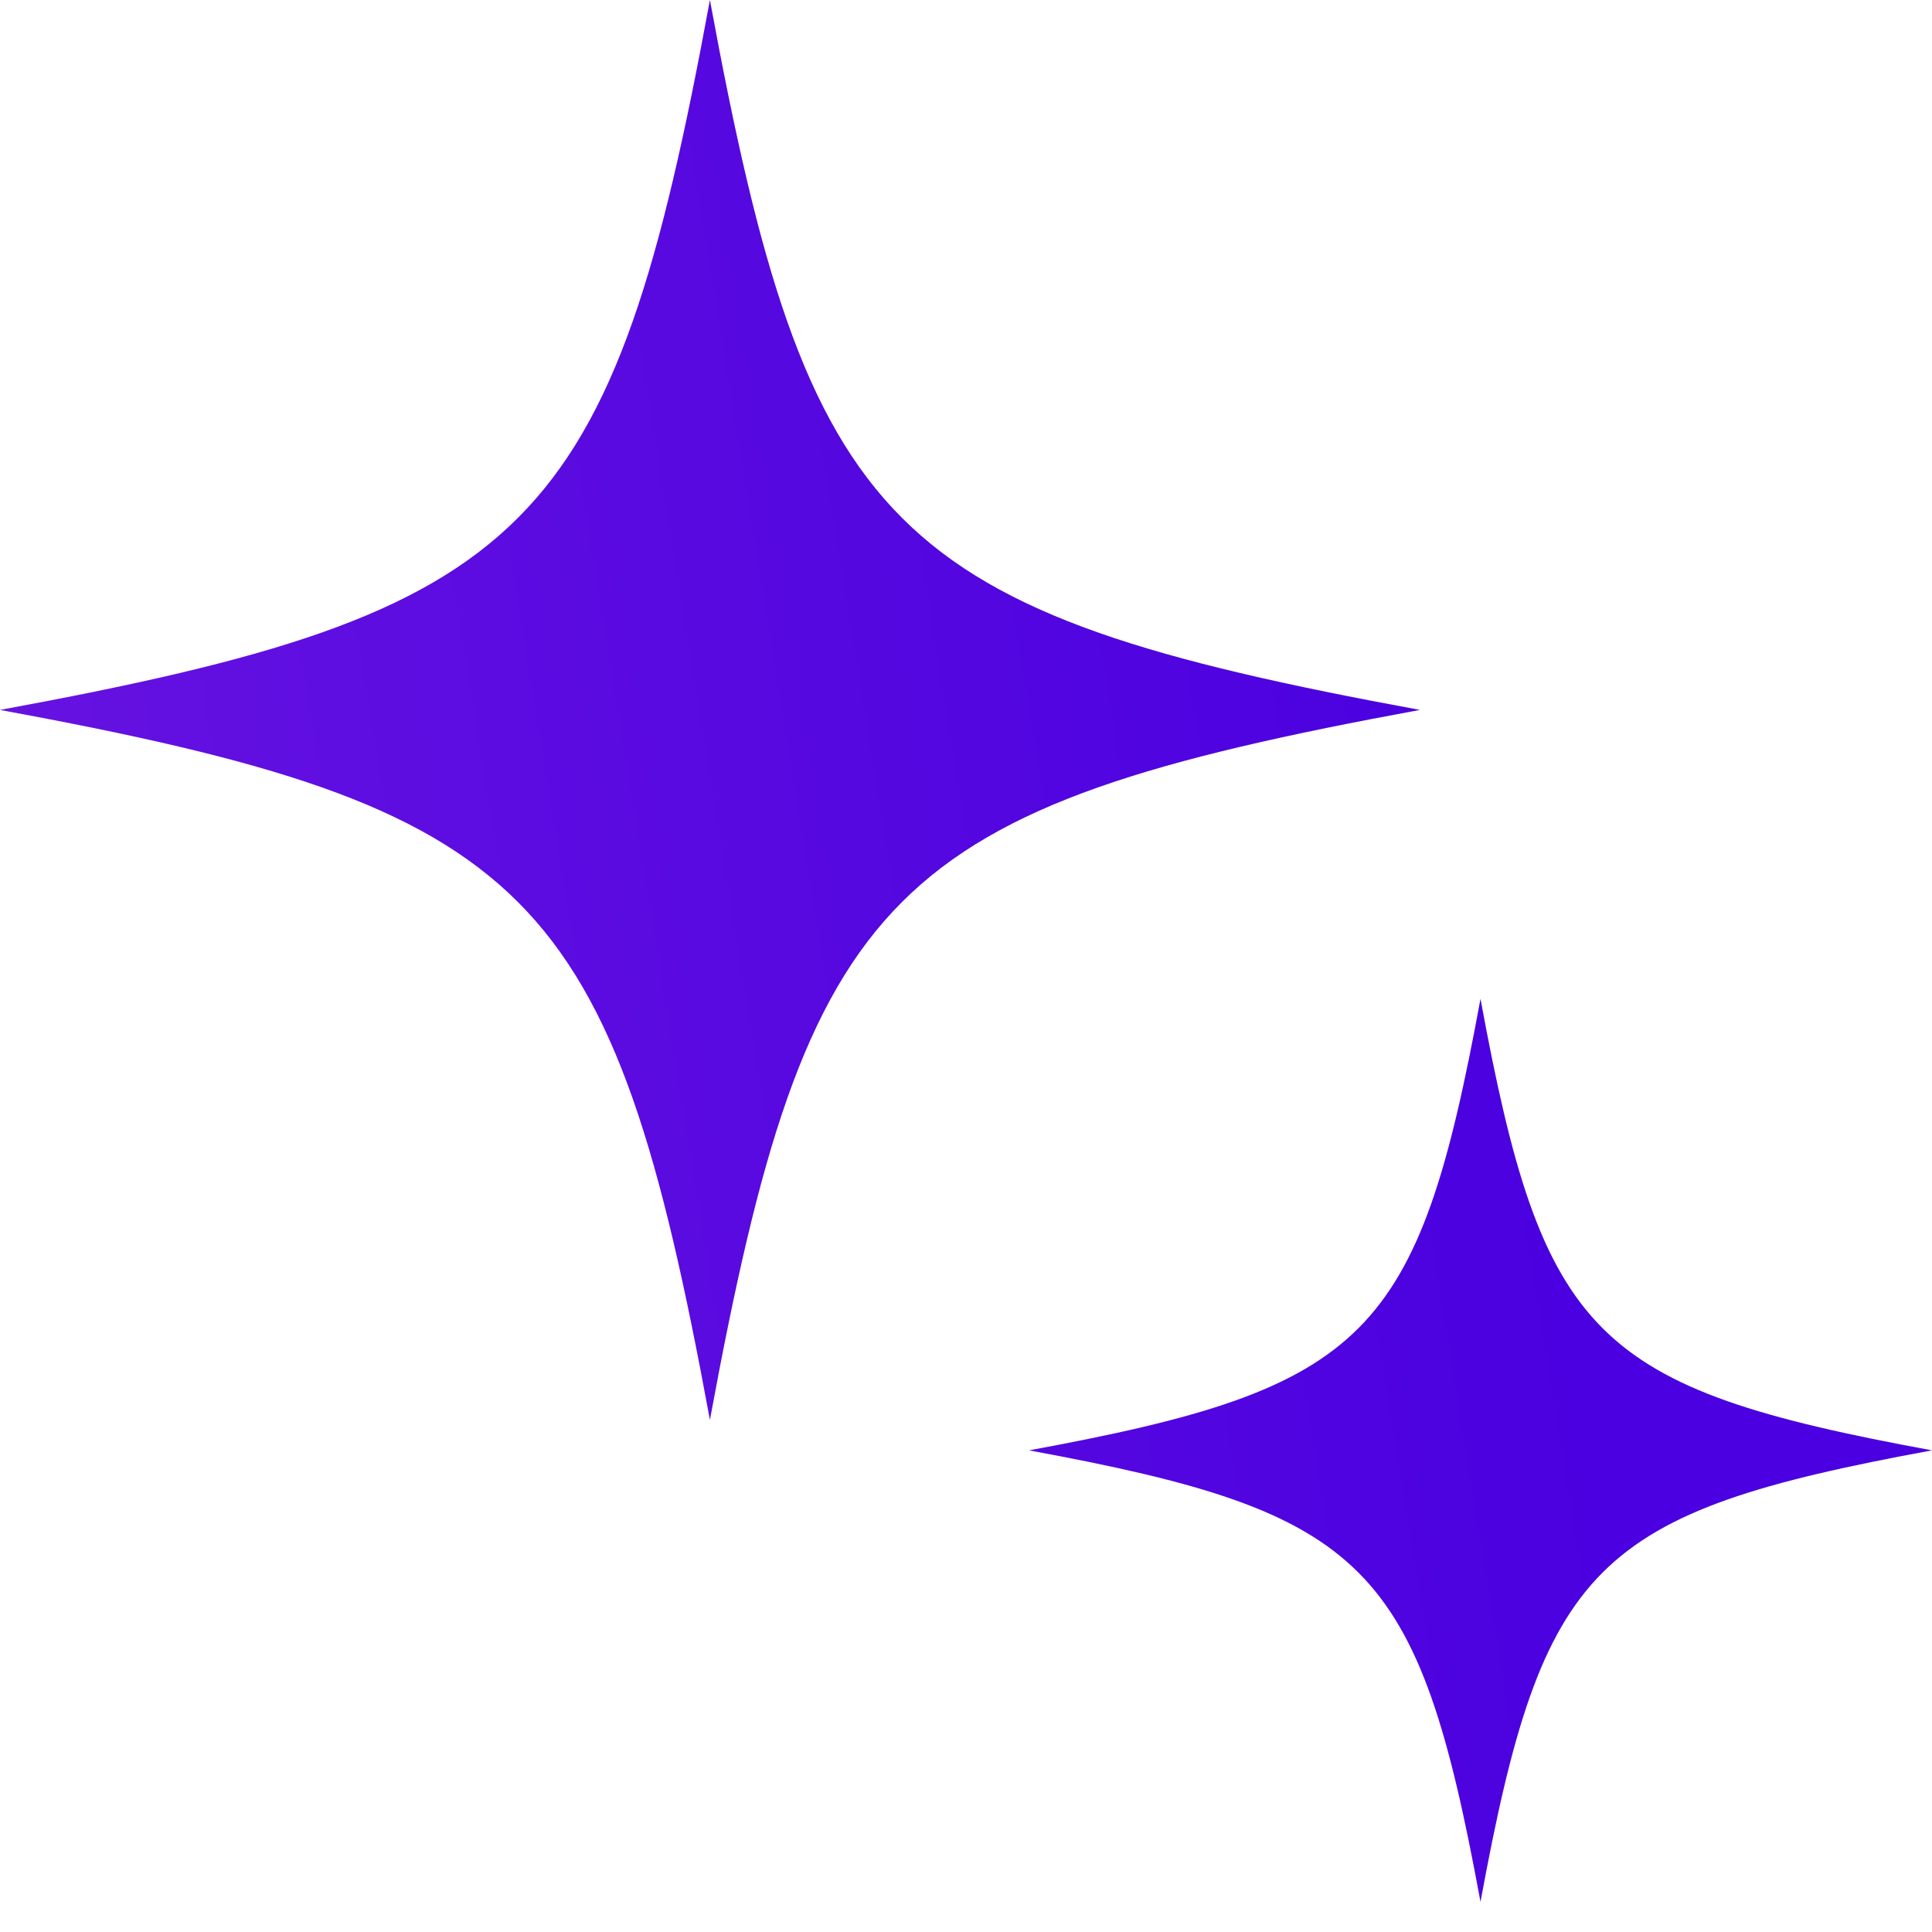
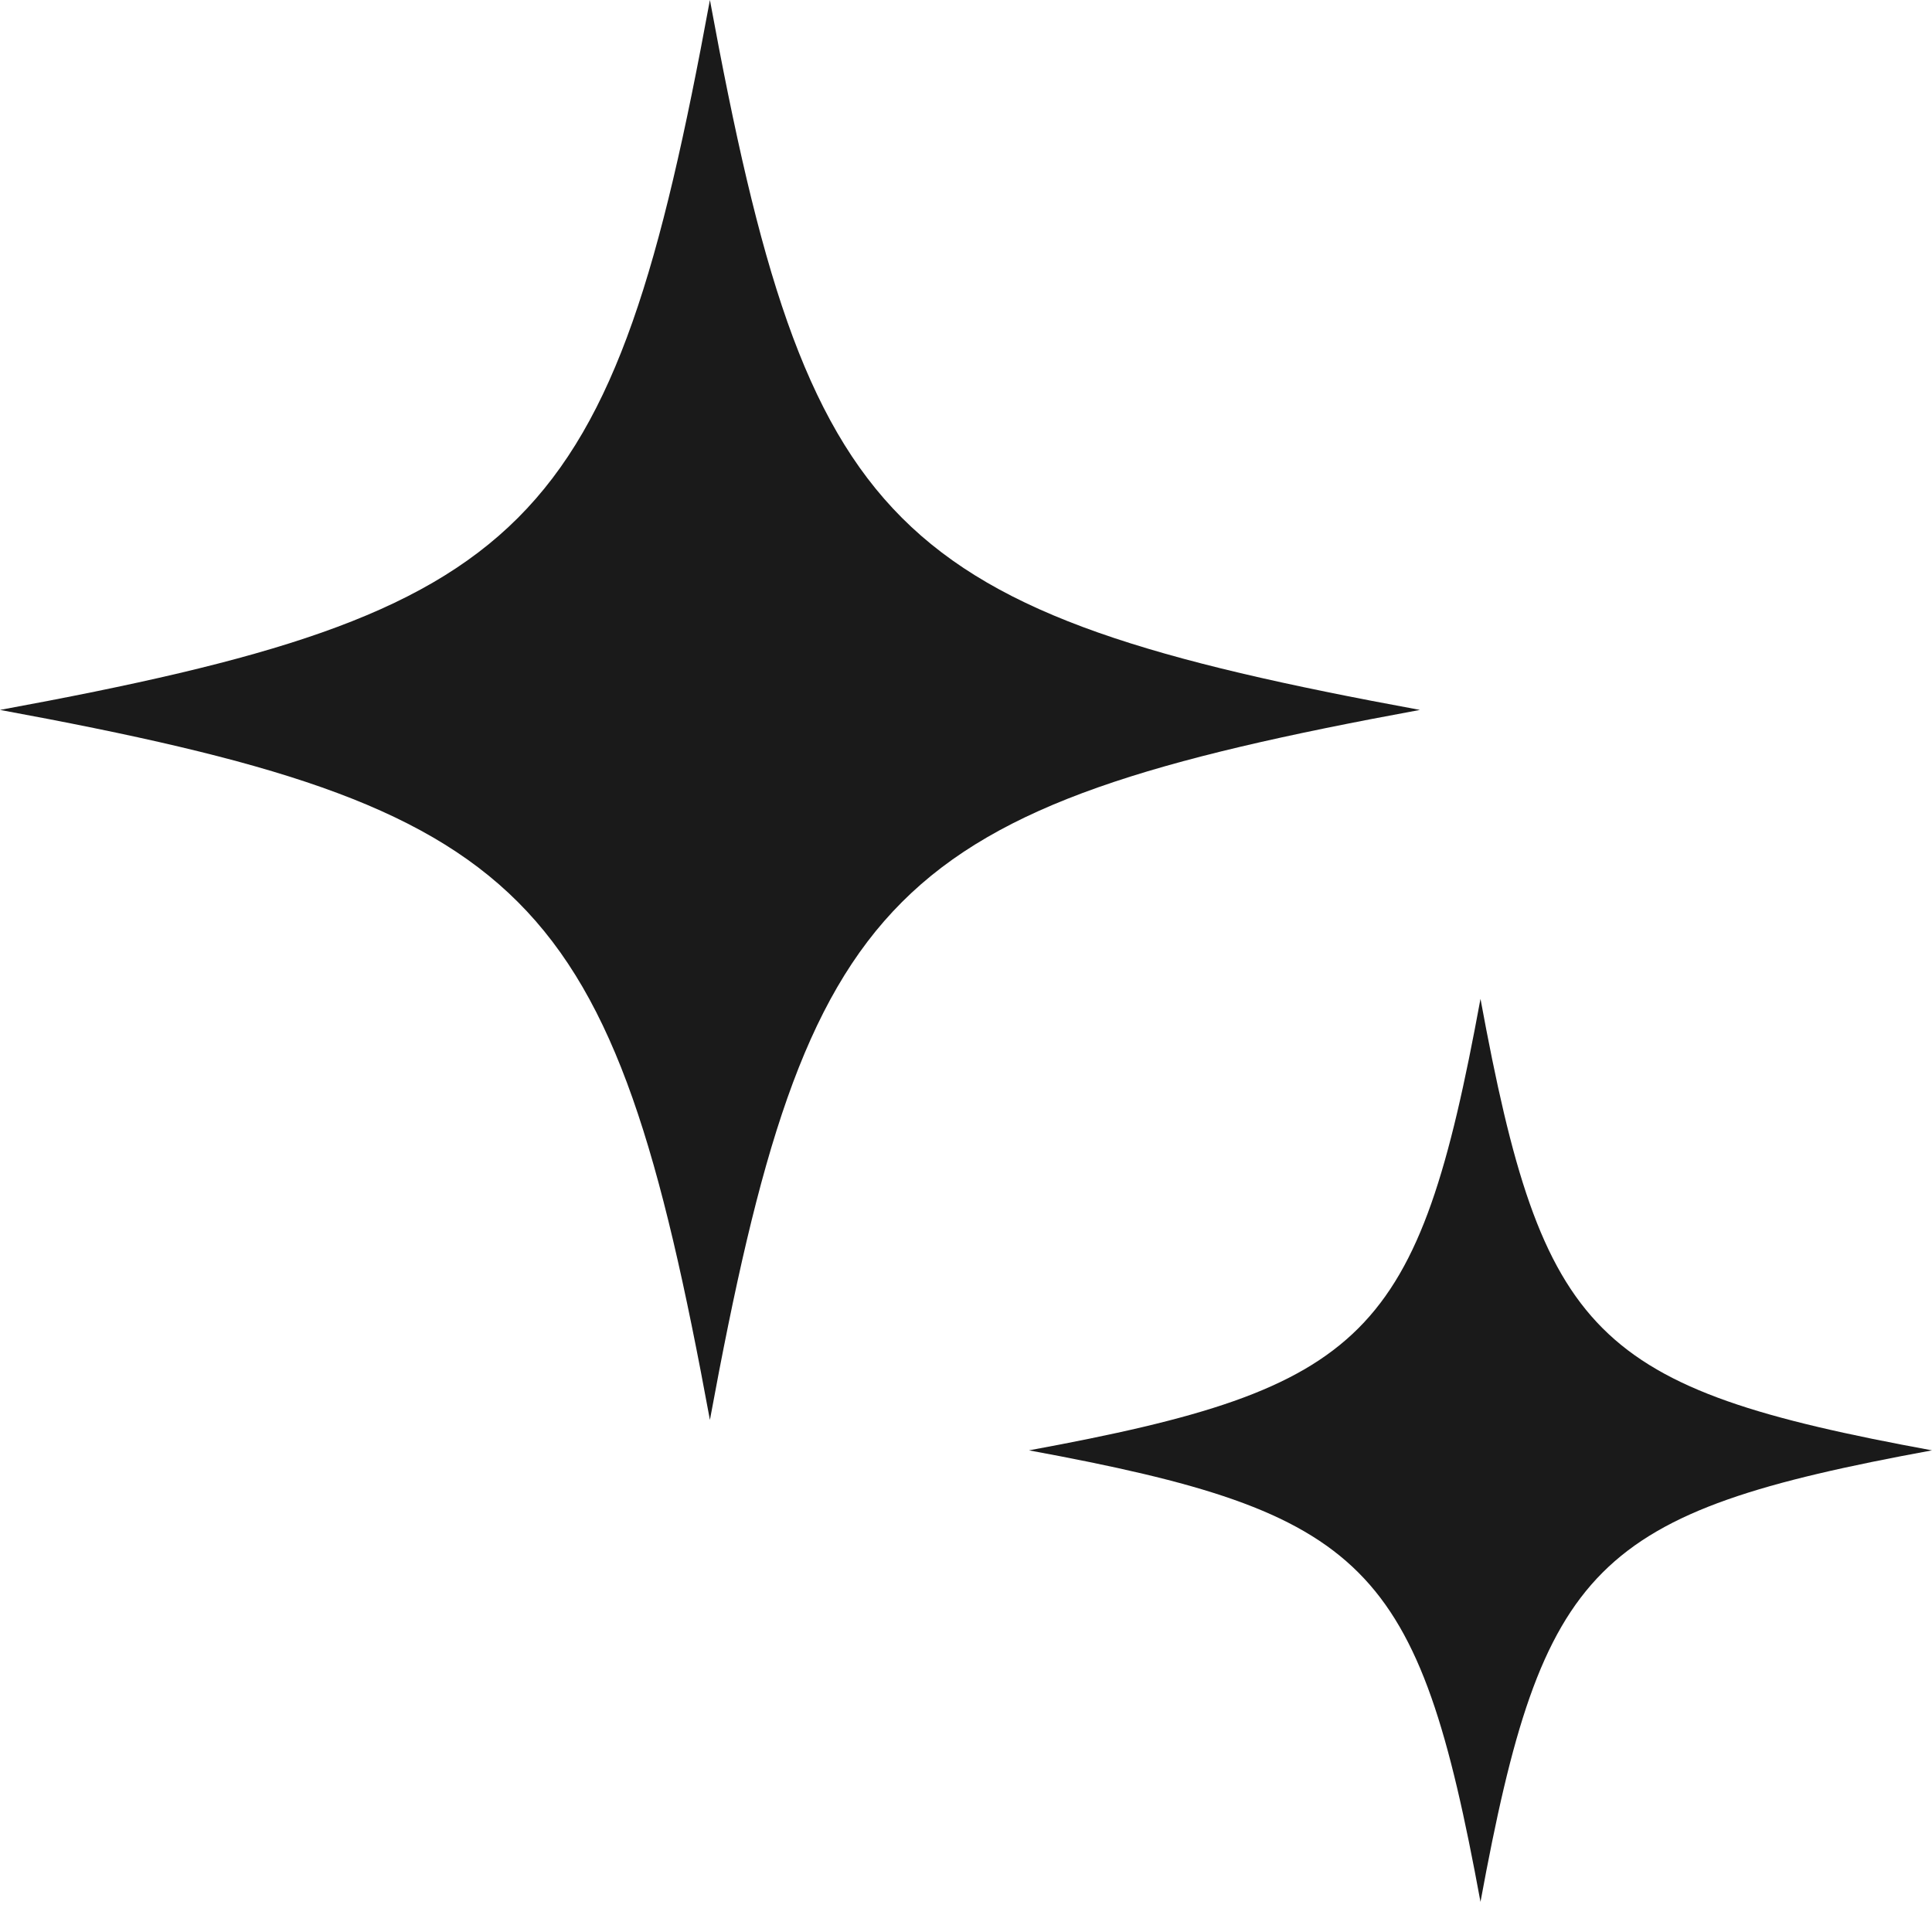
<svg xmlns="http://www.w3.org/2000/svg" width="20" height="20" viewBox="0 0 20 20" fill="none">
-   <path d="M7.349 0C6.335 5.512 5.512 6.335 0 7.349C5.512 8.364 6.335 9.187 7.349 14.699C8.364 9.187 9.187 8.364 14.699 7.349C9.187 6.335 8.364 5.512 7.349 0ZM15.326 10.34C14.681 13.846 14.158 14.369 10.652 15.014C14.158 15.66 14.681 16.183 15.326 19.688C15.971 16.183 16.495 15.659 20 15.014C16.494 14.369 15.971 13.846 15.326 10.34Z" fill="url(#paint0_linear_46_546)" />
-   <defs>
-     <linearGradient id="paint0_linear_46_546" x1="-14.727" y1="58.112" x2="22.613" y2="52.029" gradientUnits="userSpaceOnUse">
-       <stop stop-color="#8E2DE2" />
-       <stop offset="1" stop-color="#4A00E0" />
-     </linearGradient>
-   </defs>
+   <path d="M7.349 0C6.335 5.512 5.512 6.335 0 7.349C5.512 8.364 6.335 9.187 7.349 14.699C8.364 9.187 9.187 8.364 14.699 7.349C9.187 6.335 8.364 5.512 7.349 0ZM15.326 10.34C14.681 13.846 14.158 14.369 10.652 15.014C14.158 15.66 14.681 16.183 15.326 19.688C15.971 16.183 16.495 15.659 20 15.014C16.494 14.369 15.971 13.846 15.326 10.34Z" fill="#1A1A1A" />
</svg>
